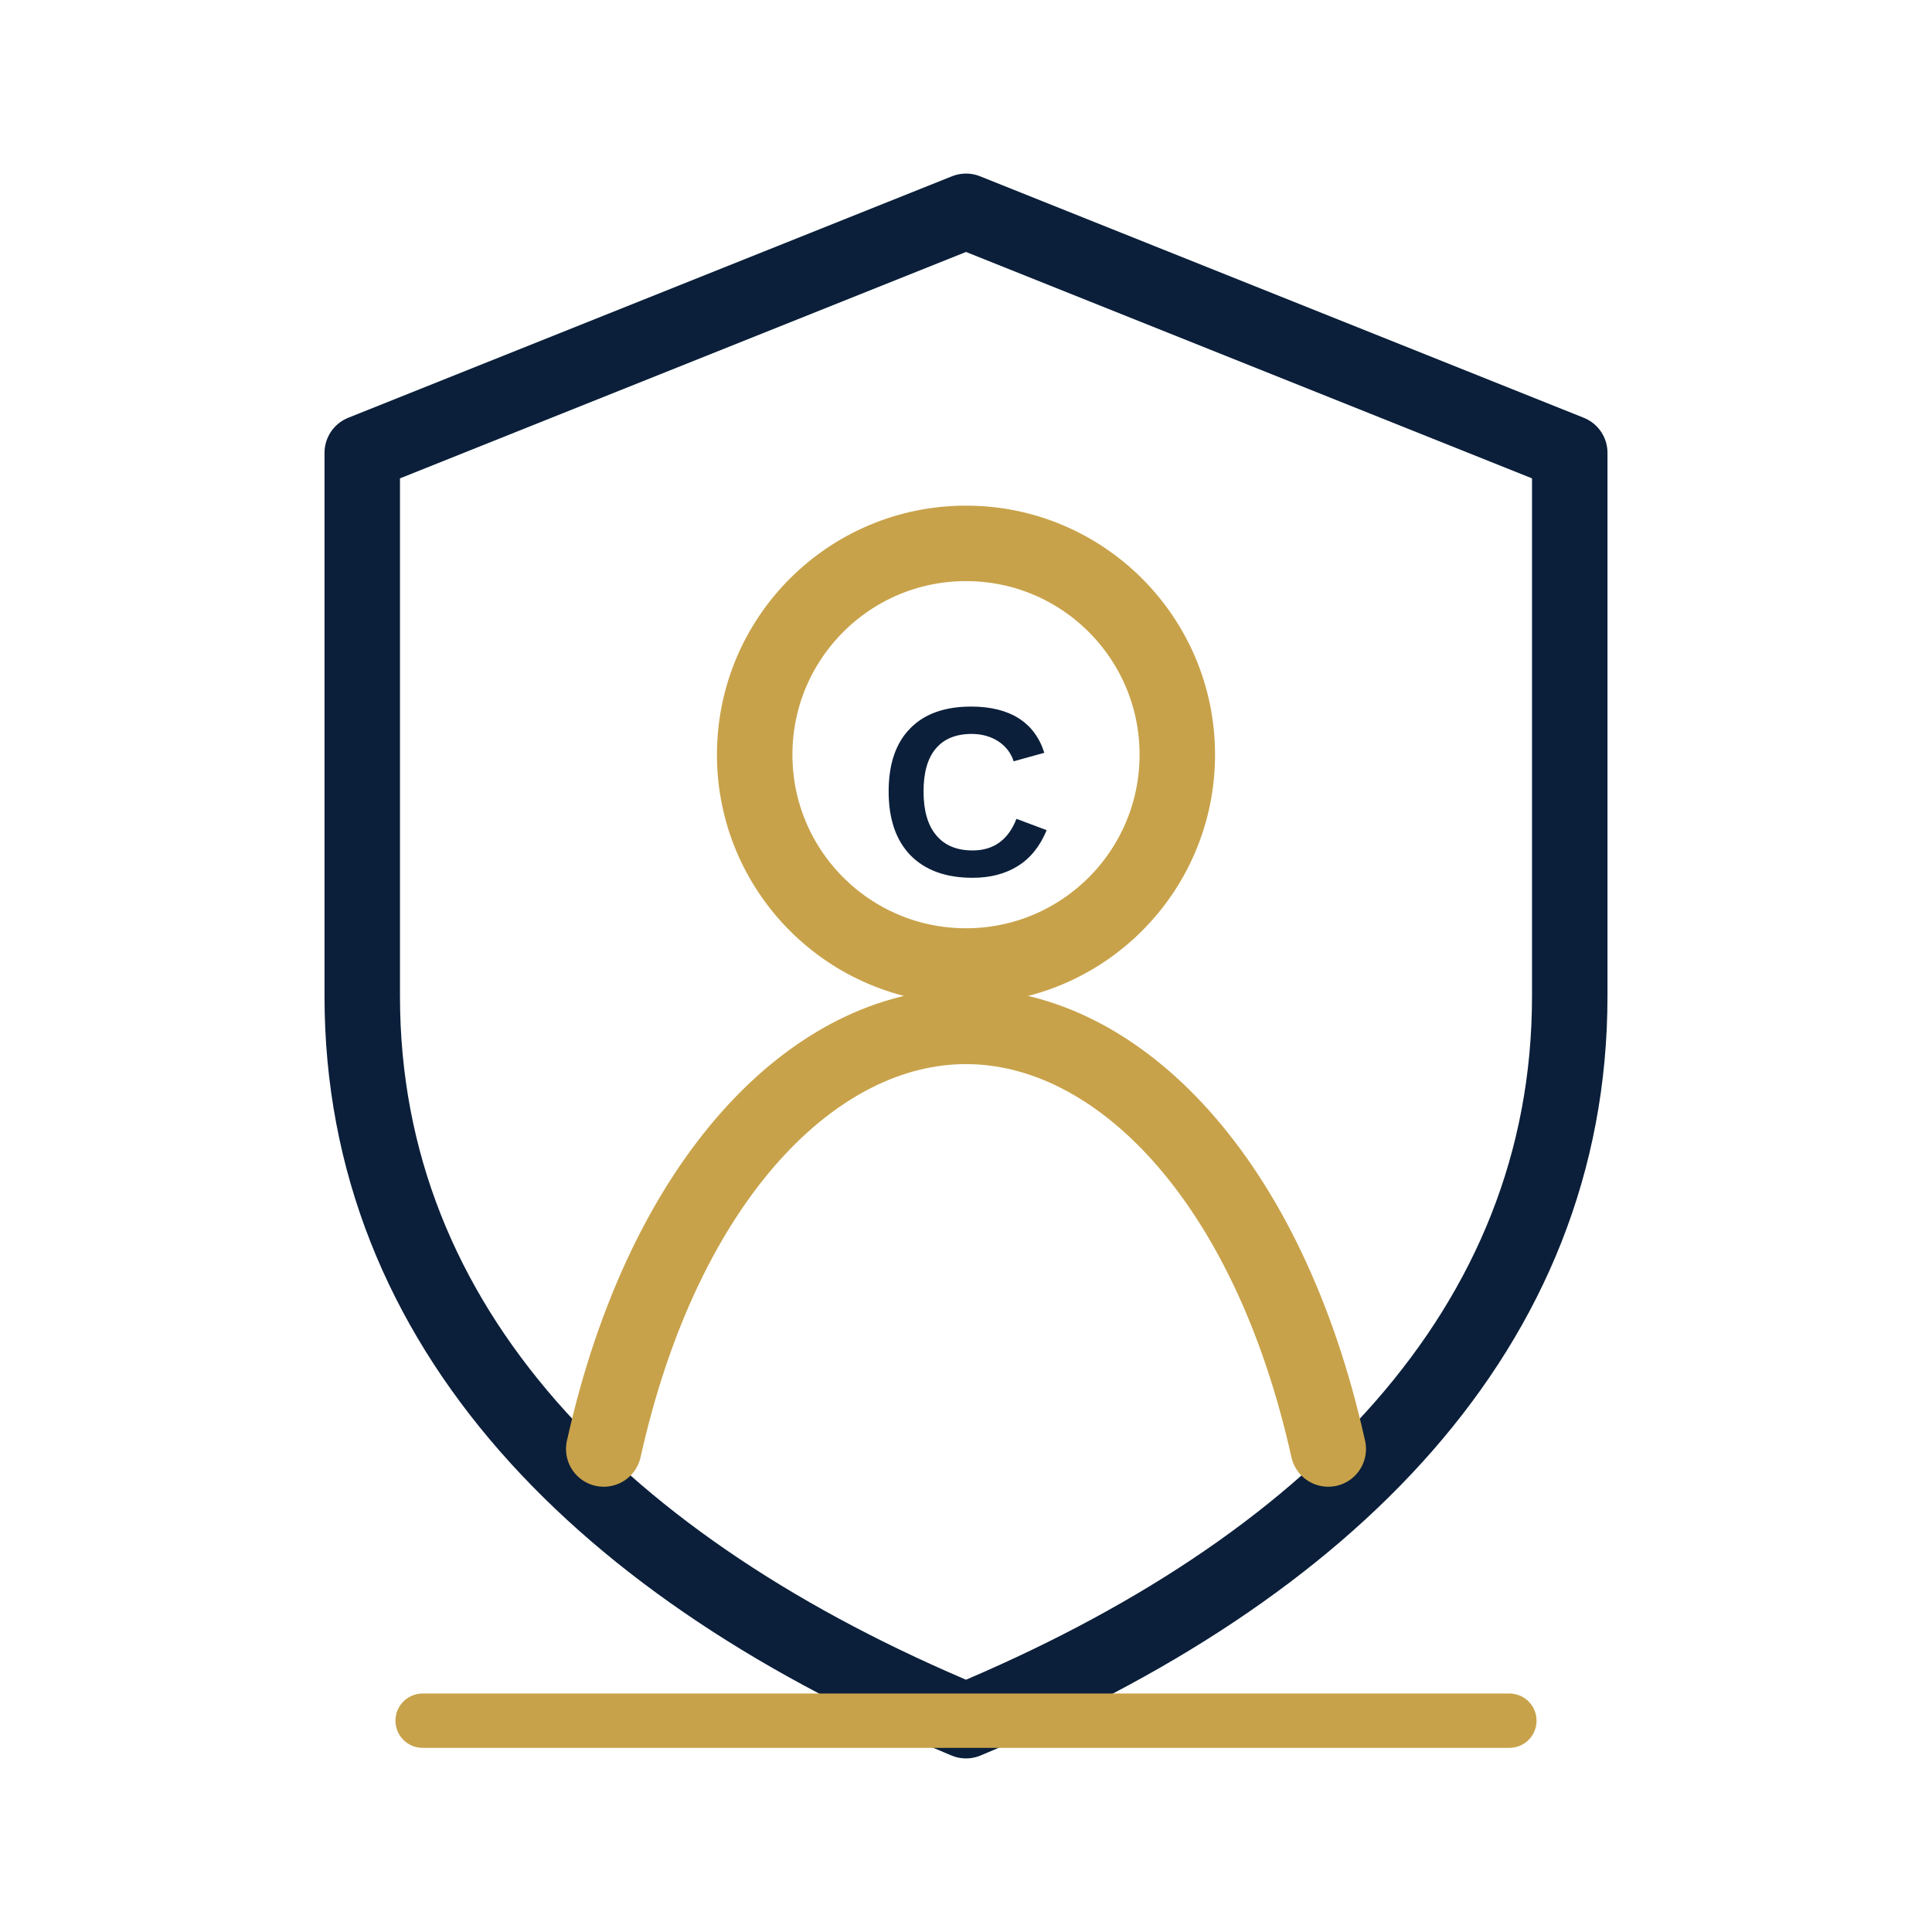
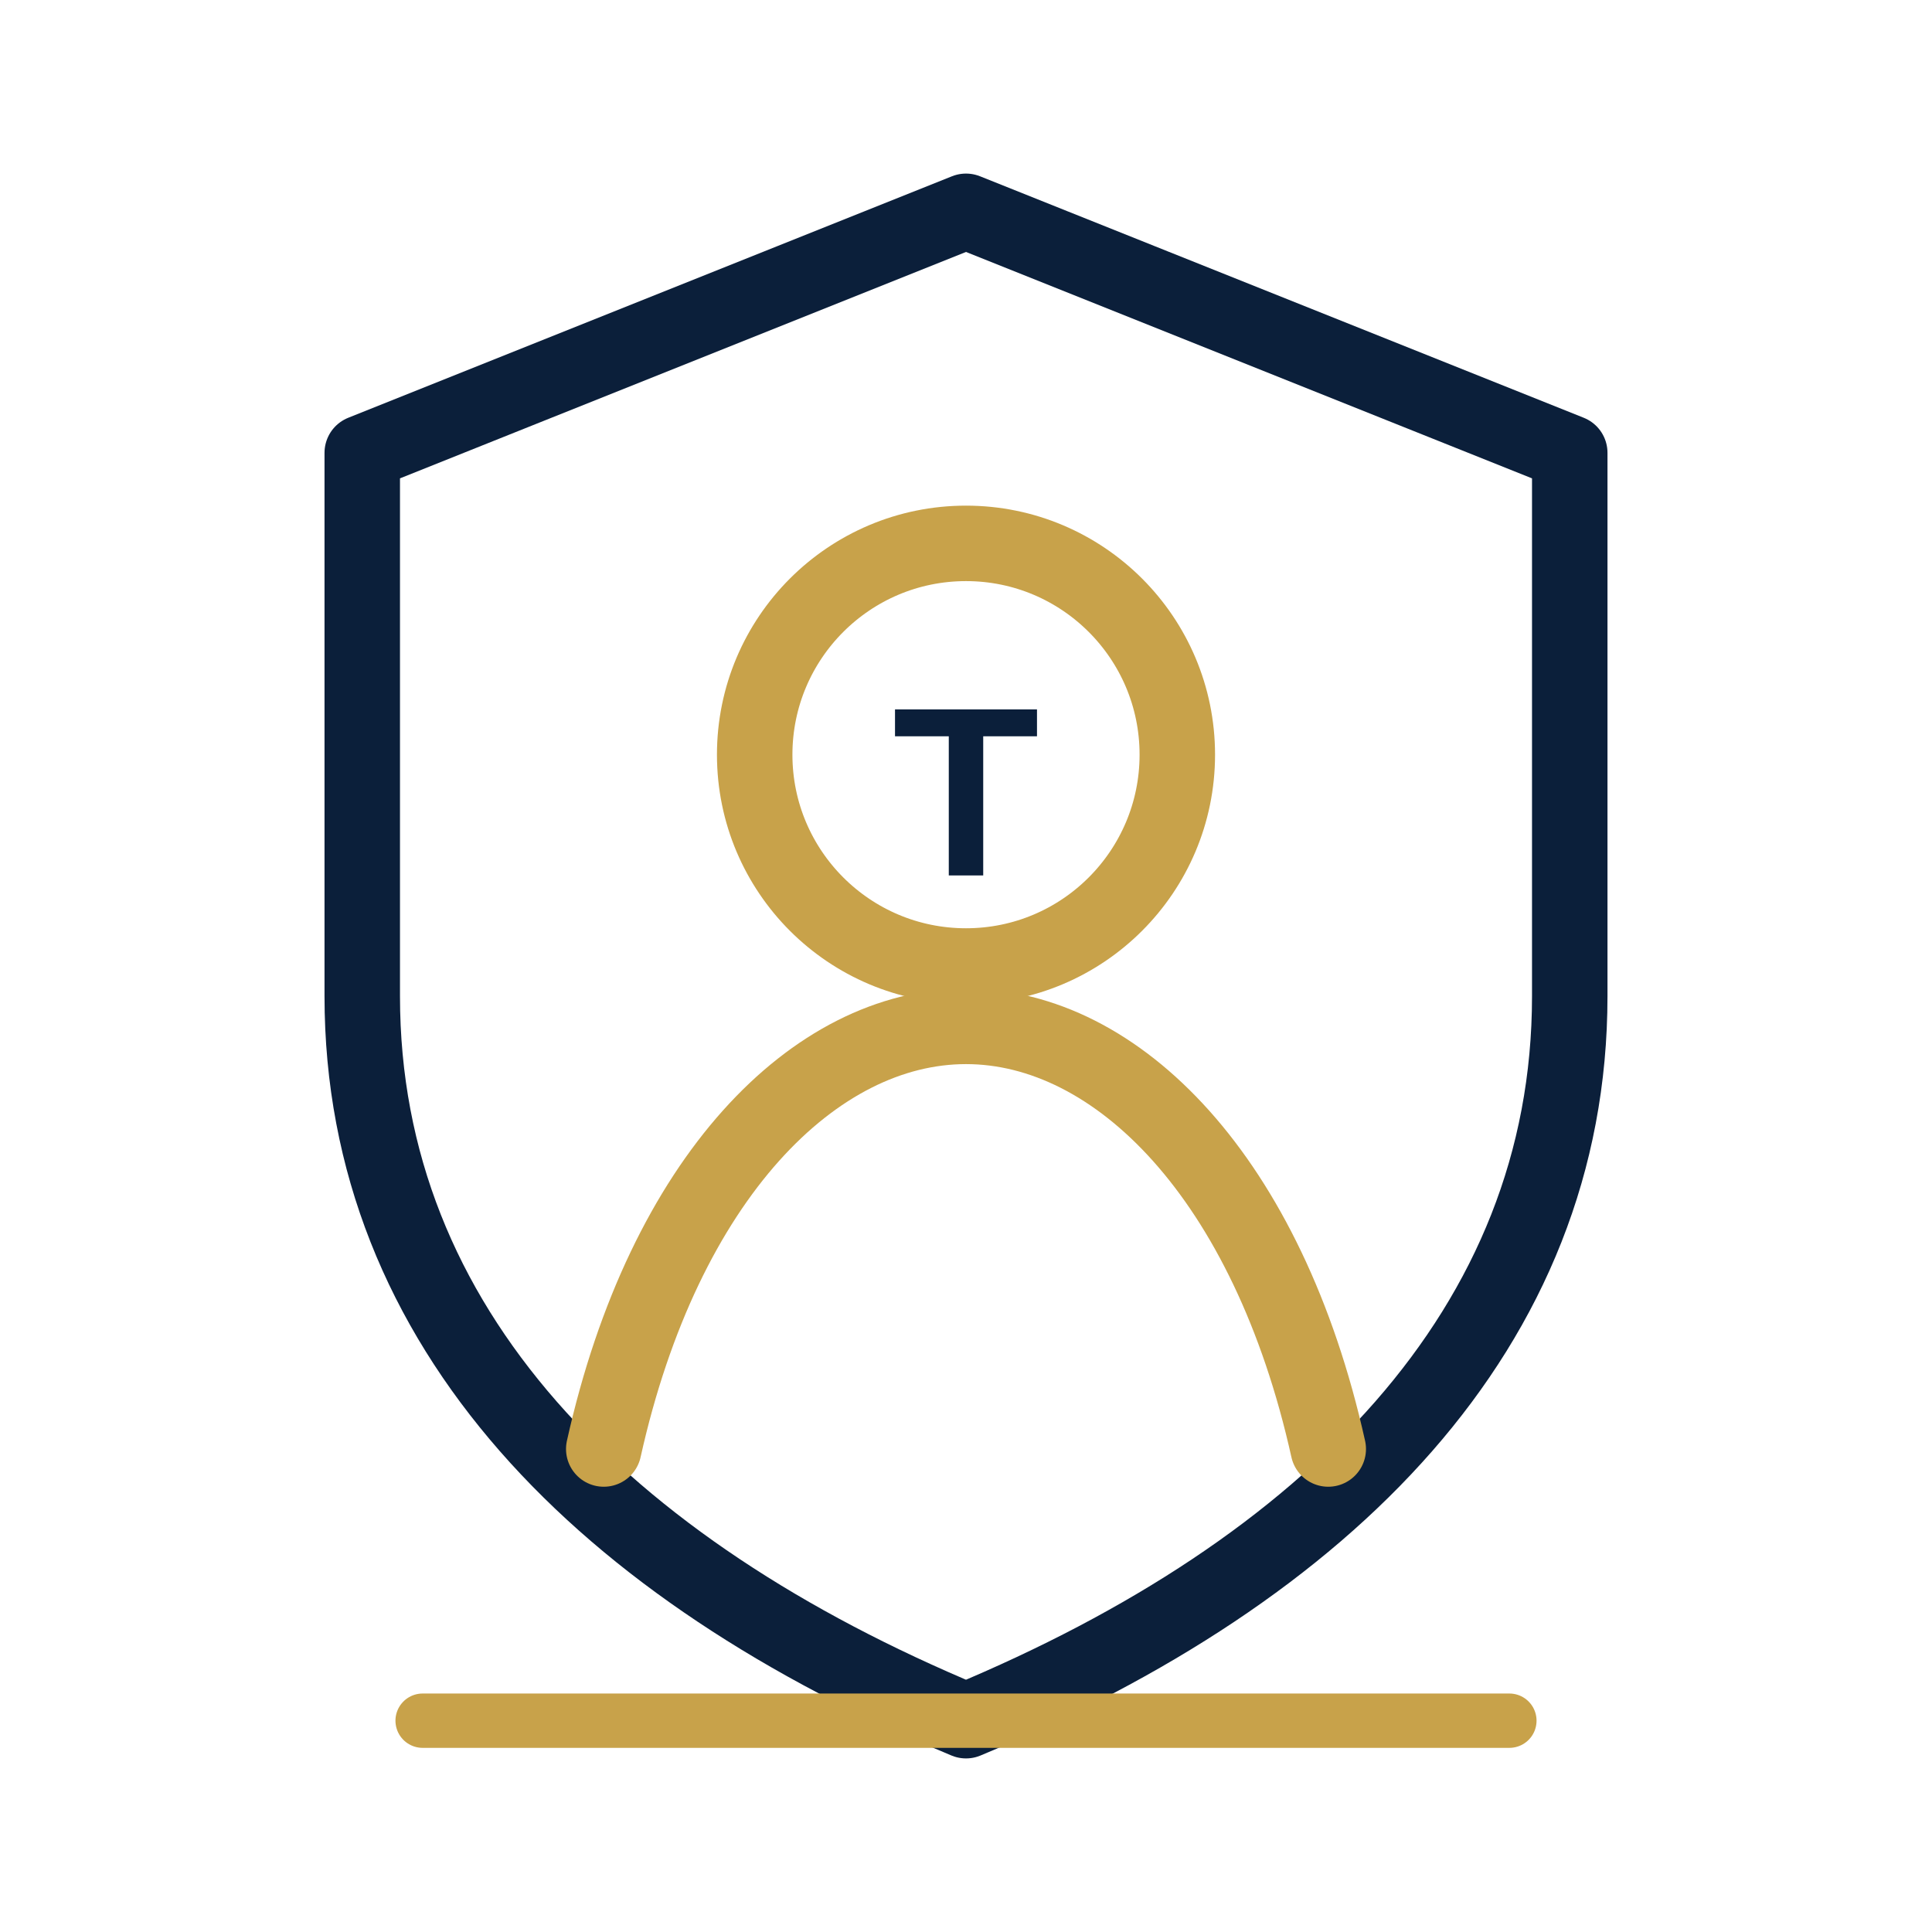
<svg xmlns="http://www.w3.org/2000/svg" width="64" height="64" viewBox="0 0 64 64" fill="none" stroke-linecap="round" stroke-linejoin="round" aria-hidden="true">
  <path d="M32 7l20 8v18c0 11-8 19-20 24-12-5-20-13-20-24V15Z" fill="none" stroke="#0B1F3A" stroke-width="2.5" stroke-linecap="round" stroke-linejoin="round" />
  <circle cx="32" cy="25" r="7" fill="none" stroke="#C8A24A" stroke-width="2.5" />
  <path d="M20 48c2-9 7-14 12-14s10 5 12 14" fill="none" stroke="#C8A24A" stroke-width="2.5" stroke-linecap="round" stroke-linejoin="round" />
-   <text x="32" y="29" text-anchor="middle" font-family="Arial, sans-serif" font-size="8" font-weight="700" fill="#0B1F3A">C</text>
+   <text x="32" y="29" text-anchor="middle" font-family="Arial, sans-serif" font-size="8" font-weight="700" fill="#0B1F3A">T</text>
  <path d="M14 57h36" fill="none" stroke="#C8A24A" stroke-width="1.8" stroke-linecap="round" stroke-linejoin="round" />
</svg>
